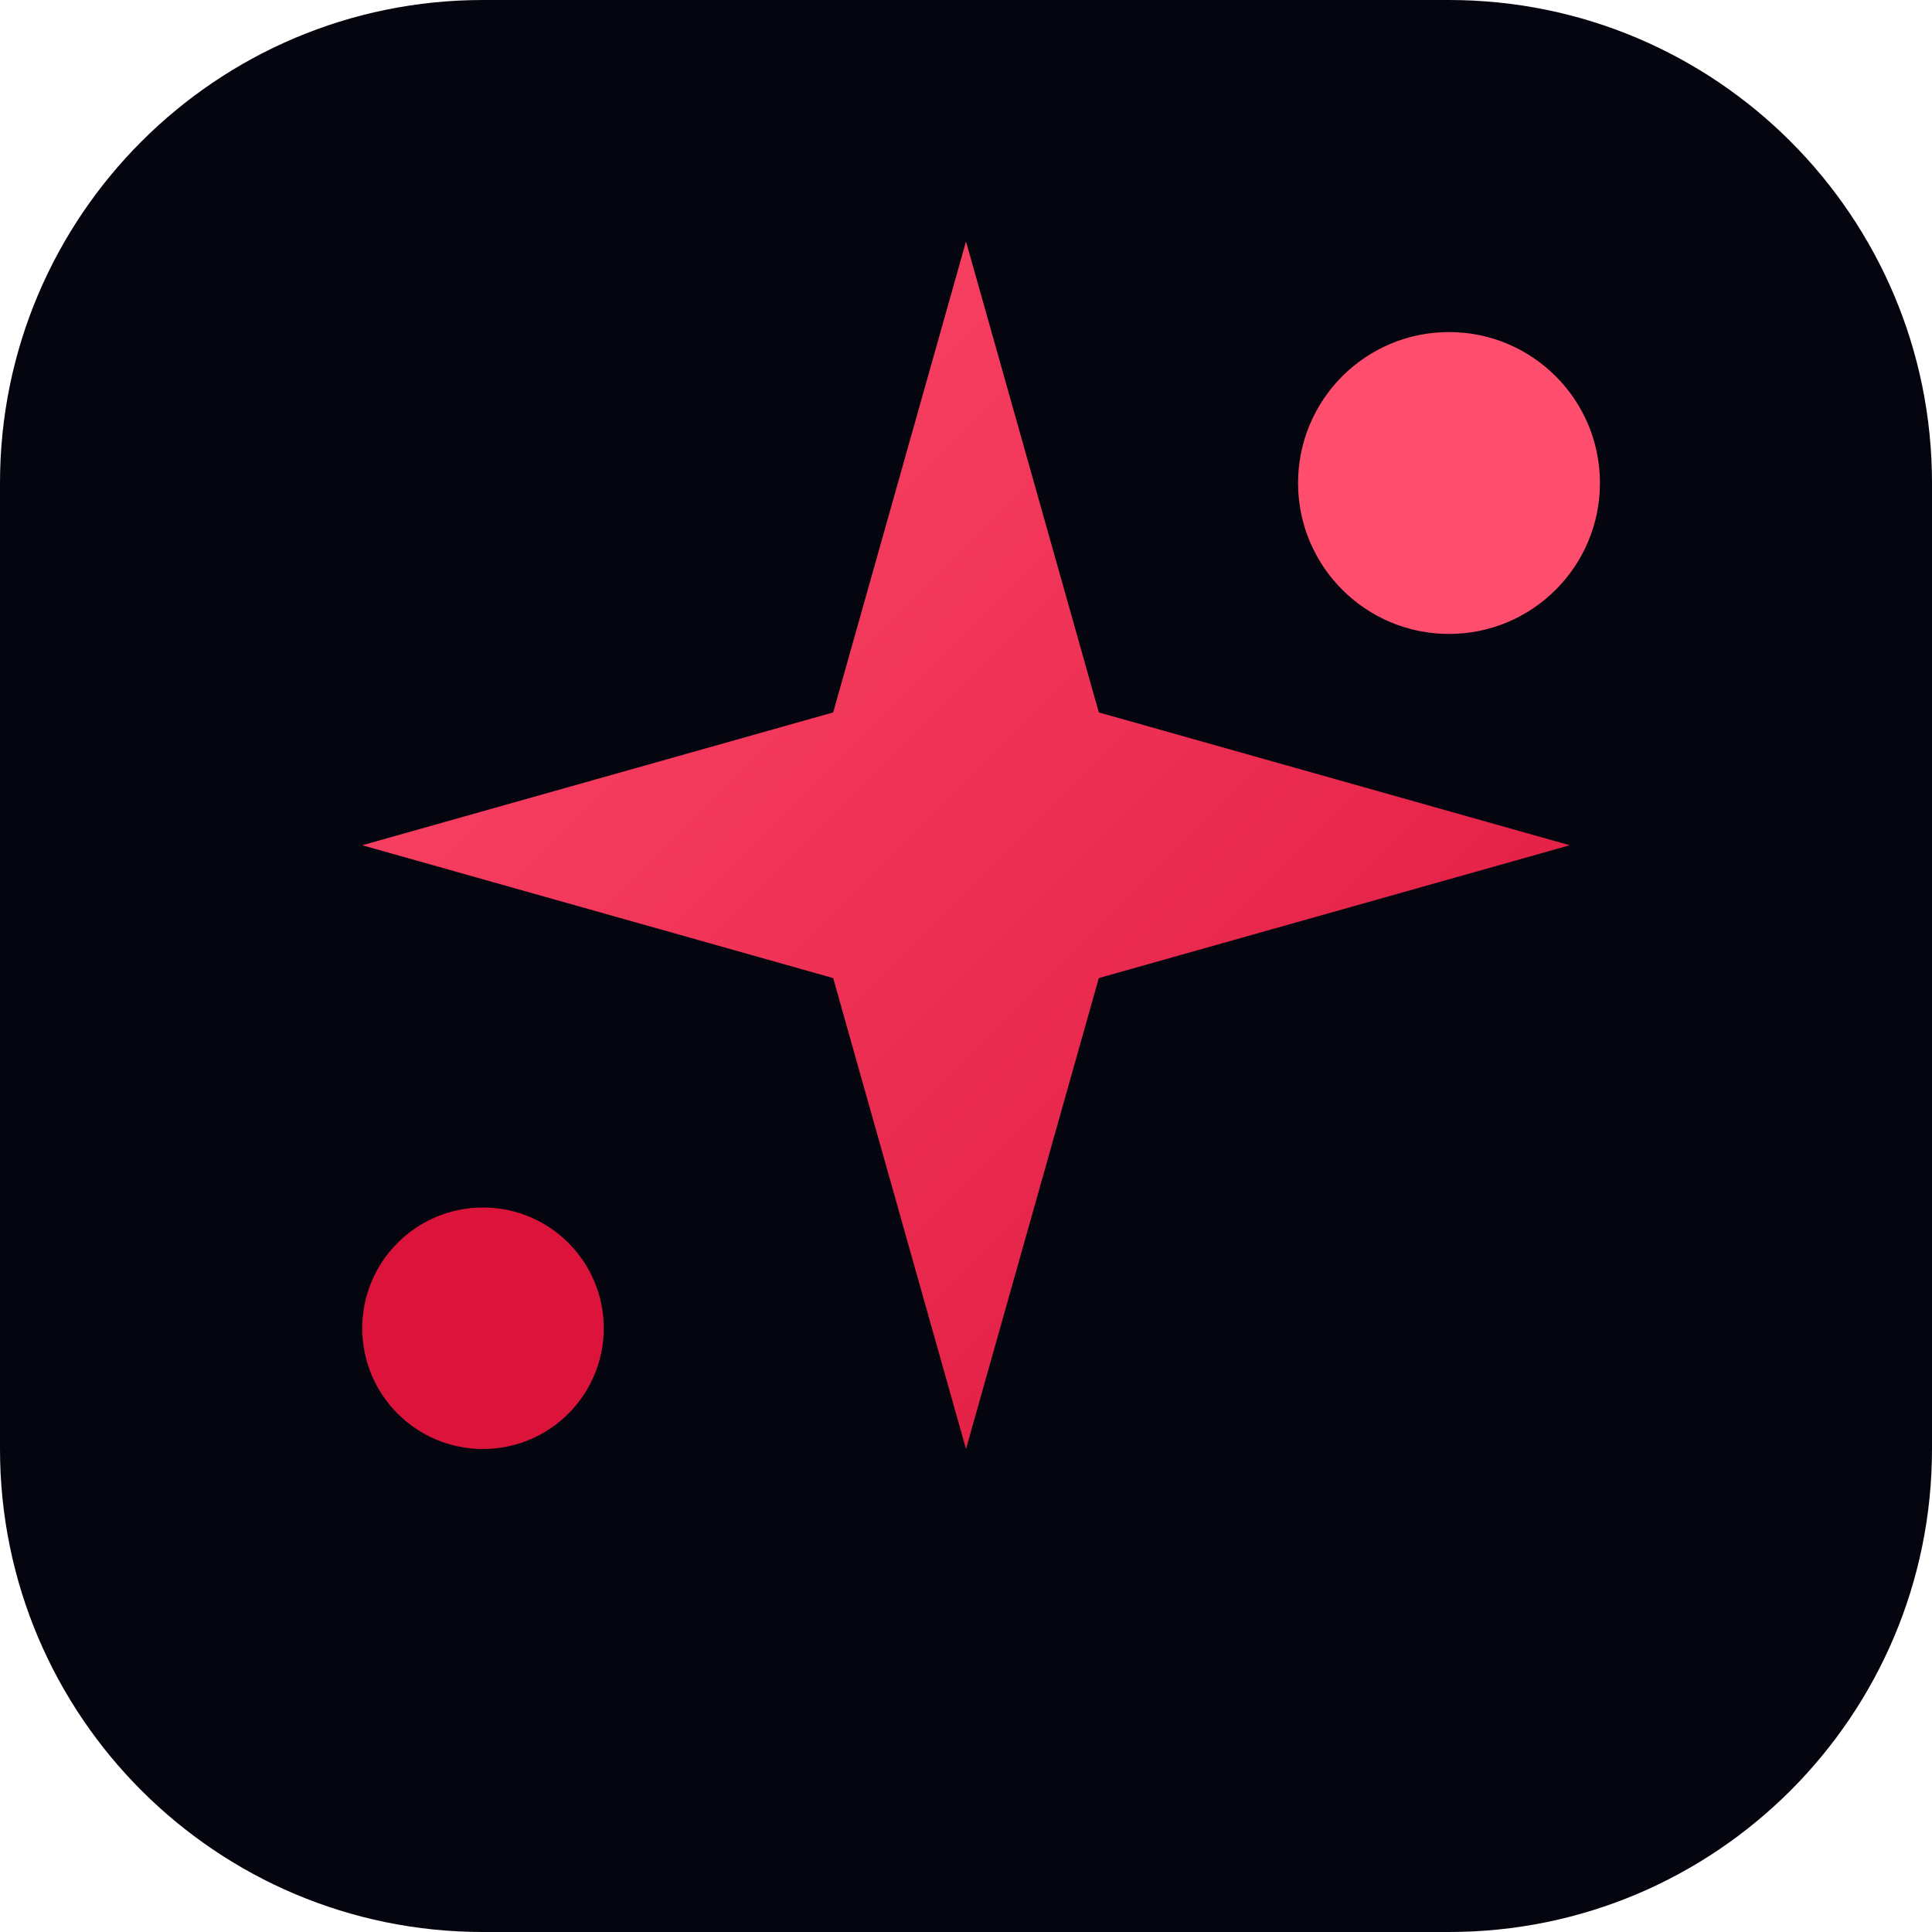
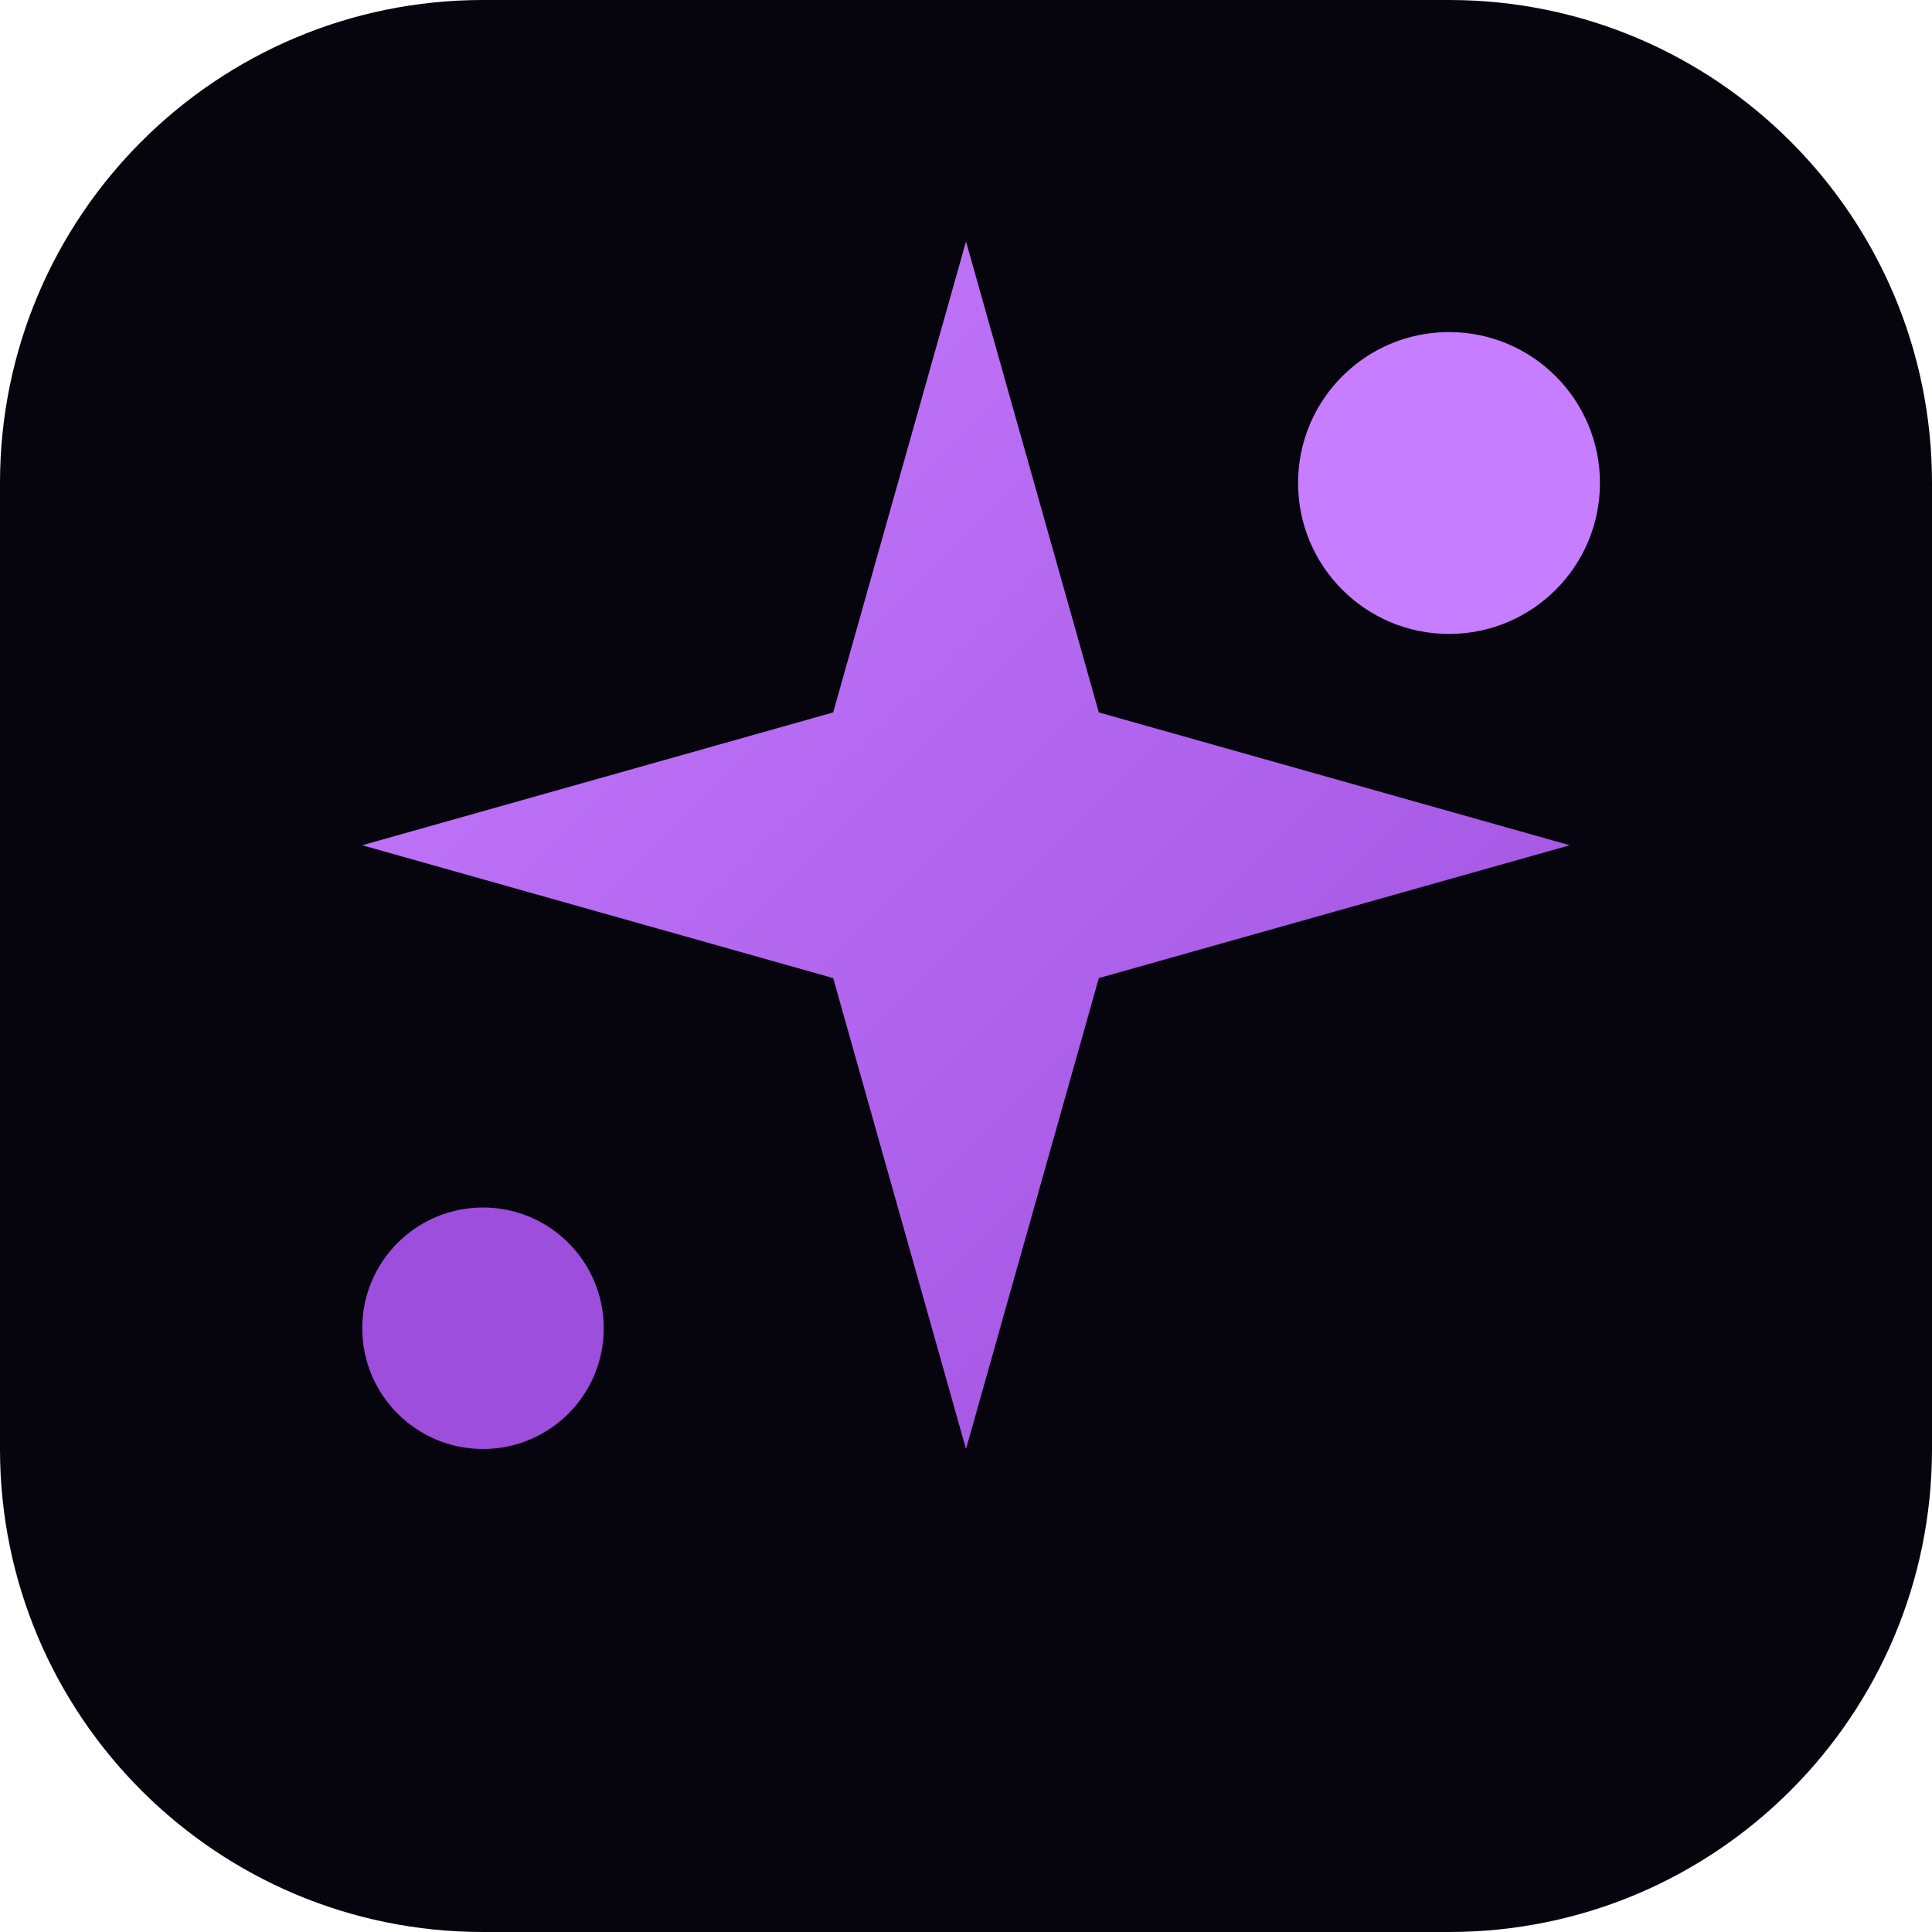
<svg xmlns="http://www.w3.org/2000/svg" viewBox="0 0 32 32" width="32" height="32" fill="none">
-   <rect width="32" height="32" rx="8" fill="#050510" />
-   <path d="M16 4L18.2 11.8L26 14L18.2 16.2L16 24L13.8 16.2L6 14L13.8 11.8L16 4Z" fill="url(#crimsonGlow)" />
-   <circle cx="24" cy="8" r="2.5" fill="#ff4d6d" />
-   <circle cx="8" cy="22" r="2" fill="#dc143c" />
+   <rect width="32" height="32" rx="8" fill="#06040c" />
+   <path d="M16 4L18.2 11.8L26 14L18.2 16.2L16 24L13.8 16.2L6 14L13.8 11.8L16 4Z" fill="url(#purpleGlow)" />
+   <circle cx="24" cy="8" r="2.5" fill="#c77dff" />
+   <circle cx="8" cy="22" r="2" fill="#9d4edd" />
  <defs>
-     <linearGradient id="crimsonGlow" x1="6" y1="4" x2="26" y2="24" gradientUnits="userSpaceOnUse">
-       <stop offset="0%" stop-color="#ff4d6d" />
-       <stop offset="100%" stop-color="#dc143c" />
+     <linearGradient id="purpleGlow" x1="6" y1="4" x2="26" y2="24" gradientUnits="userSpaceOnUse">
+       <stop offset="0%" stop-color="#c77dff" />
+       <stop offset="100%" stop-color="#9d4edd" />
    </linearGradient>
  </defs>
</svg>
